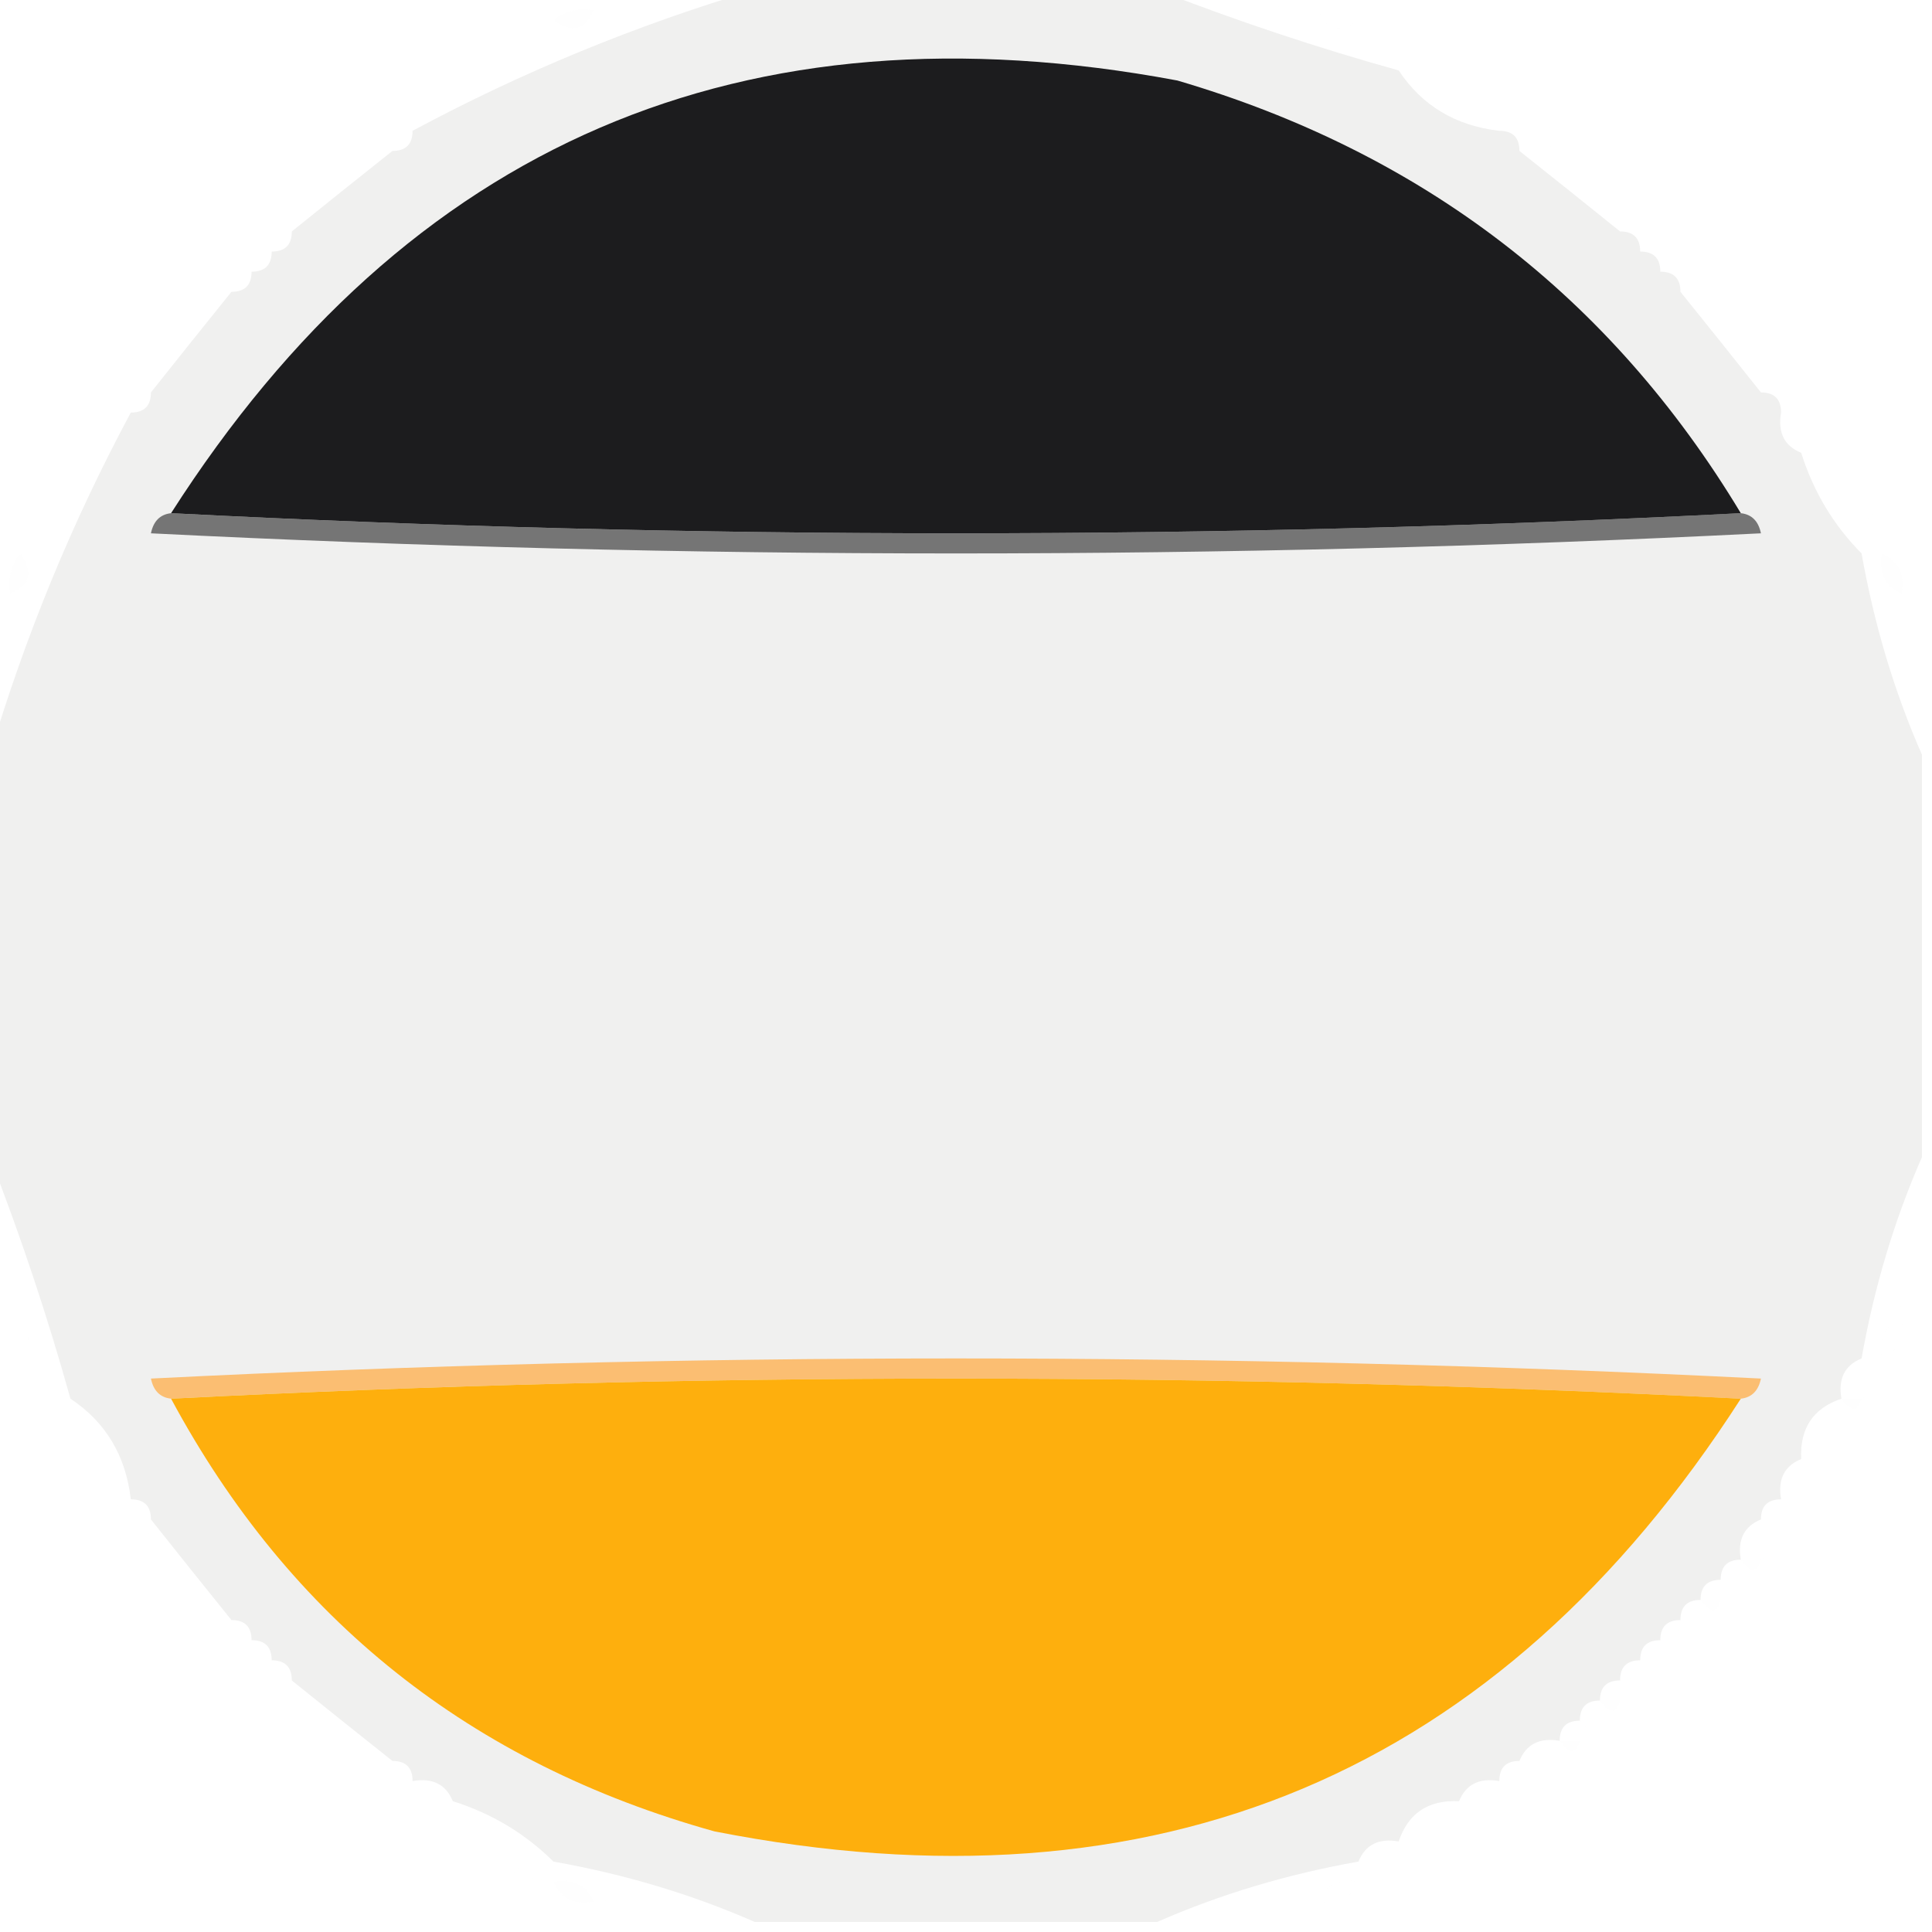
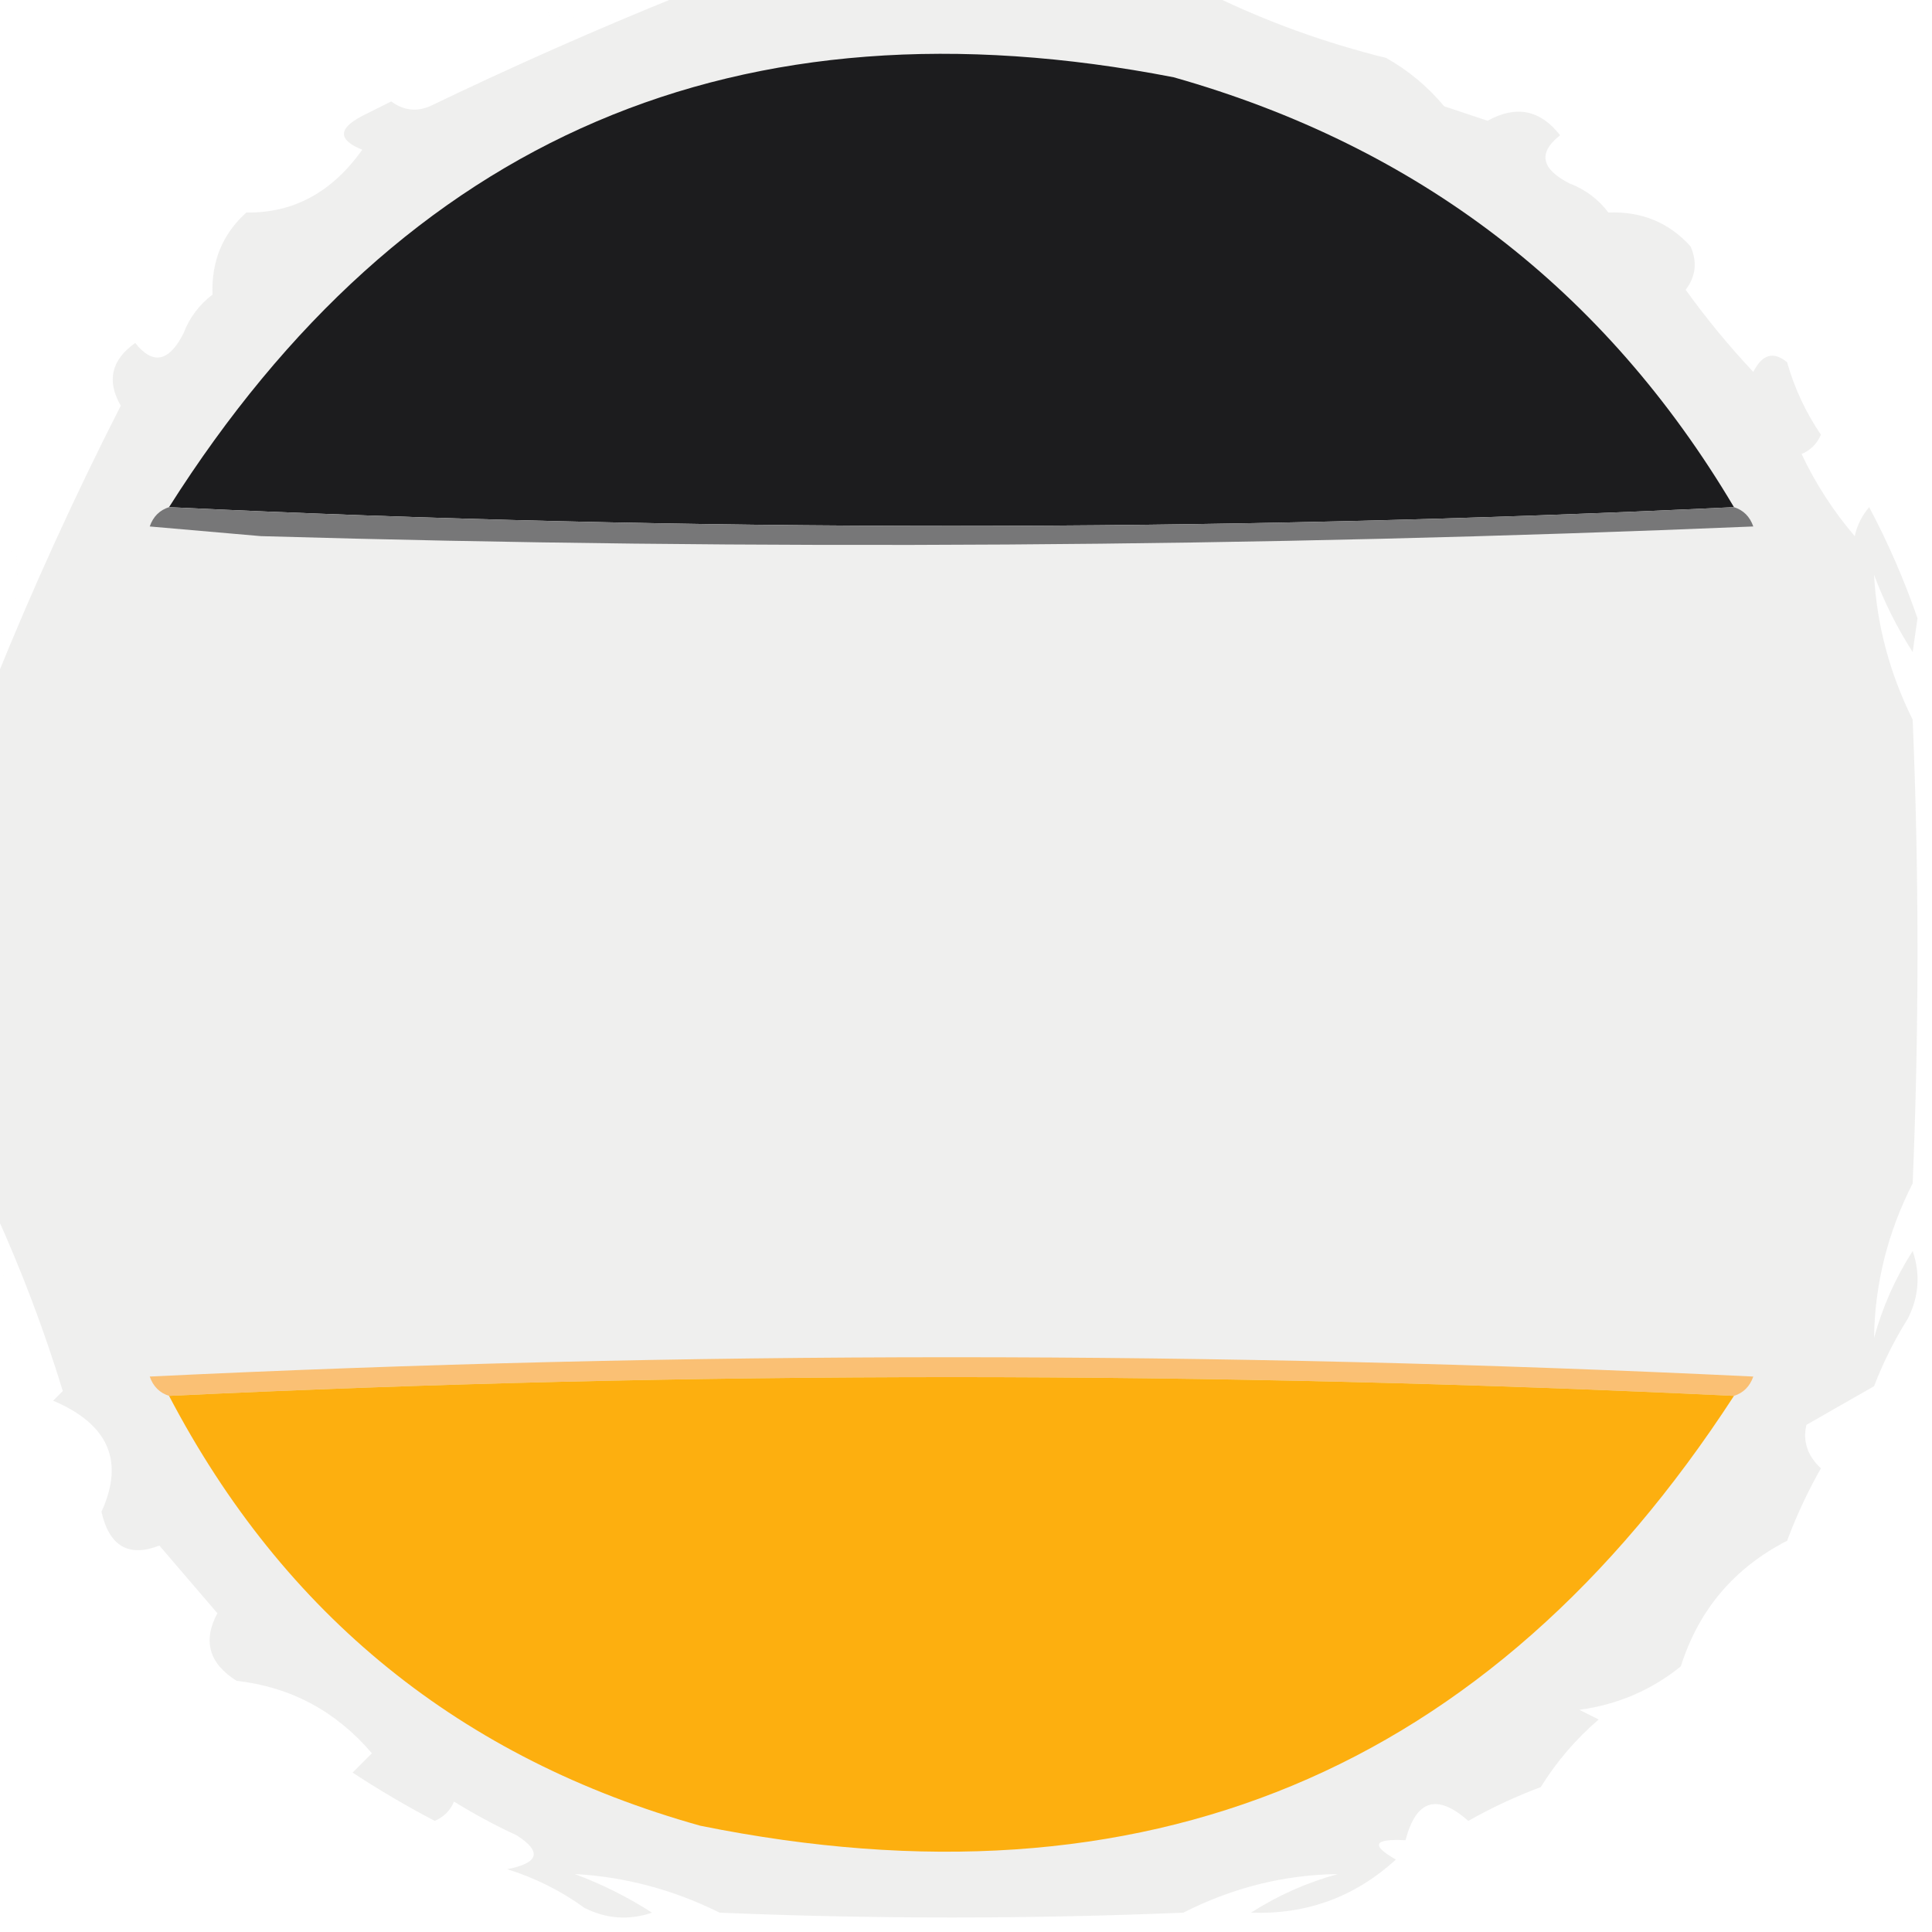
- <svg xmlns="http://www.w3.org/2000/svg" width="96" height="96" style="fill-rule:evenodd;clip-rule:evenodd">
-   <path style="opacity:.014" fill="#fefffe" d="M29.5.5v-1h3c-.71.904-1.71 1.237-3 1zM62.5-.5h3v1c-1.29.237-2.29-.096-3-1z" />
-   <path style="opacity:.031" fill="#e9e9e9" d="M29.5.5c-.397 1.025-1.063 1.192-2 .5a2.427 2.427 0 0 1 2-.5z" />
-   <path style="opacity:.012" fill="#f4f4f4" d="M65.5.5a2.427 2.427 0 0 1 2 .5c-.937.692-1.603.525-2-.5z" />
-   <path style="opacity:.027" fill="#dadbda" d="M69.5 2.5c1.333.667 1.333.667 0 0z" />
-   <path style="opacity:.016" fill="#fefffe" d="M22.5 3.5c1.333.667 1.333.667 0 0zM71.5 3.5c1.333.667 1.333.667 0 0z" />
-   <path style="opacity:.014" fill="#fefffe" d="M20.5 6.5c-.667 0-1 .333-1 1-2.475-.247-2.475-.913 0-2 .607.124.94.457 1 1zM74.5 6.5c.997-1.213 1.997-1.046 3 .5a2.427 2.427 0 0 1-2 .5c0-.667-.333-1-1-1z" />
-   <path style="opacity:.013" fill="#fefffe" d="M14.5 11.5c-.667 0-1 .333-1 1-.667 0-1 .333-1 1-.667 0-1 .333-1 1-1.007-1.768-.34-3.101 2-4 .607.124.94.457 1 1zM80.5 11.5c1.768-1.007 3.101-.34 4 2-.124.607-.457.94-1 1 0-.667-.333-1-1-1 0-.667-.333-1-1-1 0-.667-.333-1-1-1z" />
-   <path style="opacity:.014" fill="#fefffe" d="M7.5 19.5c-.667 0-1 .333-1 1-1.213-.997-1.046-1.997.5-3 .464.594.63 1.261.5 2zM89.5 20.5h-1c0-.667-.333-1-1-1 .801-2.293 1.468-1.96 2 1z" />
-   <path style="opacity:.008" fill="#fefffe" d="M89.5 20.5c.838.342 1.172 1.008 1 2h-1v-2z" />
-   <path style="opacity:.016" fill="#fefffe" d="M3.5 22.5c1.333.667 1.333.667 0 0zM90.5 22.5c1.333.667 1.333.667 0 0z" />
-   <path style="opacity:.02" fill="#fefffe" d="M93.5 27.5h-1c.333-2.667.667-2.667 1 0z" />
-   <path style="opacity:.997" fill="#f0f0ef" d="M37.5-.5h20a126.536 126.536 0 0 0 12 4c1.16 1.75 2.826 2.75 5 3 .667 0 1 .333 1 1a807.536 807.536 0 0 1 5 4c.667 0 1 .333 1 1 .667 0 1 .333 1 1 .667 0 1 .333 1 1a807.953 807.953 0 0 1 4 5c.667 0 1 .333 1 1-.172.992.162 1.658 1 2 .61 1.934 1.61 3.6 3 5 .63 3.548 1.63 6.881 3 10v20c-1.37 3.119-2.37 6.452-3 10-.838.342-1.172 1.008-1 2-1.406.473-2.073 1.473-2 3-.838.342-1.172 1.008-1 2-.667 0-1 .333-1 1-.838.342-1.172 1.008-1 2-.667 0-1 .333-1 1-.667 0-1 .333-1 1-.667 0-1 .333-1 1-.667 0-1 .333-1 1-.667 0-1 .333-1 1-.667 0-1 .333-1 1-.667 0-1 .333-1 1-.667 0-1 .333-1 1-.667 0-1 .333-1 1-.992-.172-1.658.162-2 1-.667 0-1 .333-1 1-.992-.172-1.658.162-2 1-1.527-.073-2.527.594-3 2-.992-.172-1.658.162-2 1-3.548.63-6.881 1.63-10 3h-20c-3.119-1.37-6.452-2.37-10-3-1.4-1.39-3.066-2.39-5-3-.342-.838-1.008-1.172-2-1 0-.667-.333-1-1-1a807.953 807.953 0 0 1-5-4c0-.667-.333-1-1-1 0-.667-.333-1-1-1 0-.667-.333-1-1-1a807.536 807.536 0 0 1-4-5c0-.667-.333-1-1-1-.25-2.174-1.25-3.84-3-5a126.537 126.537 0 0 0-4-12v-20a90.15 90.15 0 0 1 7-17c.667 0 1-.333 1-1a807.574 807.574 0 0 1 4-5c.667 0 1-.333 1-1 .667 0 1-.333 1-1 .667 0 1-.333 1-1a807.574 807.574 0 0 1 5-4c.667 0 1-.333 1-1a90.15 90.15 0 0 1 17-7z" />
-   <path style="opacity:1" fill="#757575" d="M8.5 25.5c26 1.333 52 1.333 78 0 .543.06.876.393 1 1a800.52 800.52 0 0 1-80 0c.124-.607.457-.94 1-1z" />
-   <path style="opacity:1" fill="#1c1c1e" d="M86.5 25.5c-26 1.333-52 1.333-78 0C20.25 7.13 36.917-.037 58.5 4c12.192 3.58 21.525 10.746 28 21.5z" />
-   <path style="opacity:.031" fill="#e9e9e9" d="M.5 29.5a2.427 2.427 0 0 1 .5-2c.692.937.525 1.603-.5 2zM93.5 27.5c.838.342 1.172 1.008 1 2-.838-.342-1.172-1.008-1-2z" />
-   <path style="opacity:.014" fill="#fefffe" d="M-.5 29.5h1c.237 1.29-.096 2.29-1 3v-3zM94.5 29.5h1v3c-.904-.71-1.237-1.71-1-3zM-.5 62.5c.904.71 1.237 1.71 1 3h-1v-3zM95.5 62.5v3h-1c-.237-1.29.096-2.29 1-3z" />
-   <path style="opacity:.012" fill="#f4f4f4" d="M.5 65.5c1.025.397 1.192 1.063.5 2a2.427 2.427 0 0 1-.5-2zM94.5 65.5c.172.992-.162 1.658-1 2-.172-.992.162-1.658 1-2z" />
-   <path style="opacity:1" fill="#fbbe72" d="M86.5 69.5c-26-1.333-52-1.333-78 0-.543-.06-.876-.393-1-1a800.523 800.523 0 0 1 80 0c-.124.607-.457.94-1 1z" />
-   <path style="opacity:.02" fill="#fefffe" d="M92.5 67.5h1c.172.992-.162 1.658-1 2v-2z" />
-   <path style="opacity:.027" fill="#dadbda" d="M3.5 69.5c-.667.667-.667.667 0 0zM91.5 69.5h1c-.185.67-.519.67-1 0z" />
-   <path style="opacity:1" fill="#feaf0d" d="M86.5 69.5C74.503 88.157 57.503 95.323 35.5 91c-12.11-3.373-21.11-10.54-27-21.5 26-1.333 52-1.333 78 0z" />
-   <path style="opacity:.016" fill="#fefffe" d="M3.5 71.5c1.333.667 1.333.667 0 0zM90.5 71.5c1.333.667 1.333.667 0 0z" />
-   <path style="opacity:.008" fill="#fefffe" d="M89.5 72.5h1c.172.992-.162 1.658-1 2v-2z" />
-   <path style="opacity:.014" fill="#fefffe" d="M6.5 74.5c.667 0 1 .333 1 1-.247 2.475-.913 2.475-2 0 .124-.607.457-.94 1-1zM88.5 74.5h1c.073 1.527-.594 2.527-2 3v-2c.667 0 1-.333 1-1z" />
-   <path style="opacity:.027" fill="#dadbda" d="M86.5 77.5h1c-.185.67-.519.67-1 0z" />
-   <path style="opacity:.024" fill="#fefffe" d="M85.5 78.5h1c-.185.67-.519.67-1 0z" />
-   <path style="opacity:.024" fill="#d4d5d4" d="M84.5 79.5h1c-.185.67-.519.67-1 0z" />
-   <path style="opacity:.013" fill="#fefffe" d="M11.5 80.5c.667 0 1 .333 1 1 .667 0 1 .333 1 1 .667 0 1 .333 1 1-1.768 1.007-3.101.34-4-2 .124-.607.457-.94 1-1zM83.5 80.5h1c-.333 2.333-1.667 3.667-4 4v-1c.667 0 1-.333 1-1 .667 0 1-.333 1-1 .667 0 1-.333 1-1z" />
-   <path style="opacity:.024" fill="#d4d5d4" d="M79.5 84.5h1c-.185.67-.519.67-1 0z" />
-   <path style="opacity:.024" fill="#fefffe" d="M78.5 85.5h1c-.185.67-.519.67-1 0z" />
-   <path style="opacity:.027" fill="#dadbda" d="M77.5 86.5h1c-.185.67-.519.67-1 0z" />
-   <path style="opacity:.014" fill="#fefffe" d="M19.5 87.5c.667 0 1 .333 1 1v1c-2.96-.532-3.293-1.199-1-2zM75.5 87.5h2c-.473 1.406-1.473 2.073-3 2v-1c.667 0 1-.333 1-1z" />
-   <path style="opacity:.008" fill="#fefffe" d="M20.5 89.5h2v1c-.992.172-1.658-.162-2-1zM72.5 90.5v-1h2c-.342.838-1.008 1.172-2 1z" />
-   <path style="opacity:.016" fill="#fefffe" d="M22.5 90.5c1.333.667 1.333.667 0 0zM72.5 90.5c-.667.667-.667.667 0 0z" />
-   <path style="opacity:.027" fill="#dadbda" d="M69.5 91.5c1.333.667 1.333.667 0 0z" />
-   <path style="opacity:.02" fill="#fefffe" d="M27.5 92.5v1c-2.667-.333-2.667-.667 0-1zM67.5 93.5v-1h2c-.342.838-1.008 1.172-2 1z" />
-   <path style="opacity:.031" fill="#e9e9e9" d="M27.5 93.5c.992-.172 1.658.162 2 1-.992.172-1.658-.162-2-1z" />
-   <path style="opacity:.012" fill="#f4f4f4" d="M65.5 94.5c.342-.838 1.008-1.172 2-1-.342.838-1.008 1.172-2 1z" />
-   <path style="opacity:.014" fill="#fefffe" d="M29.5 95.5v-1c1.29-.237 2.29.096 3 1h-3zM62.5 95.5c.71-.904 1.71-1.237 3-1v1h-3z" />
+ <svg xmlns="http://www.w3.org/2000/svg" width="200" height="200" style="shape-rendering:geometricPrecision;text-rendering:geometricPrecision;image-rendering:optimizeQuality;fill-rule:evenodd;clip-rule:evenodd">
+   <path style="opacity:.01" fill="#f6f7f6" d="M59.5-.5h7c-3.055 2.131-6.389 2.798-10 2a44.287 44.287 0 0 0 3-2z" />
+   <path style="opacity:.982" fill="#efefee" d="M70.5-.5h55c5.667 2.762 11.667 4.928 18 6.5a21.52 21.52 0 0 1 6 5l4.5 1.5c2.954-1.636 5.454-1.136 7.5 1.5-2.307 1.828-1.974 3.494 1 5a8.908 8.908 0 0 1 4 3c3.438-.135 6.272 1.032 8.5 3.5.72 1.612.554 3.112-.5 4.5a84.848 84.848 0 0 0 7 8.5c.928-1.835 2.094-2.168 3.5-1a25.766 25.766 0 0 0 3.5 7.5c-.405.945-1.072 1.612-2 2a37.937 37.937 0 0 0 5.5 8.5 6.802 6.802 0 0 1 1.5-3 81.686 81.686 0 0 1 5 11.5l-.5 3.5a41.318 41.318 0 0 1-4-8c.287 5.206 1.62 10.206 4 15 .667 16 .667 32 0 48-2.587 5.08-3.92 10.413-4 16a32.445 32.445 0 0 1 4-9c.814 2.402.647 4.735-.5 7a40.675 40.675 0 0 0-3.5 7l-7 4c-.393 1.699.107 3.199 1.5 4.5a52.141 52.141 0 0 0-3.5 7.5c-5.487 2.818-9.154 7.152-11 13-3.049 2.464-6.549 3.964-10.5 4.5l2 1a29.964 29.964 0 0 0-6 7 52.141 52.141 0 0 0-7.5 3.5c-3.24-2.865-5.406-2.198-6.5 2-3.297-.171-3.631.495-1 2-4.234 3.874-9.234 5.707-15 5.5a32.445 32.445 0 0 1 9-4c-5.587.08-10.92 1.413-16 4-16 .667-32 .667-48 0-4.794-2.38-9.794-3.713-15-4a41.318 41.318 0 0 1 8 4c-2.402.814-4.735.647-7-.5a27.368 27.368 0 0 0-8-4c3.297-.642 3.63-1.809 1-3.5a60.603 60.603 0 0 1-6.5-3.5c-.388.928-1.055 1.595-2 2a102.626 102.626 0 0 1-8.5-5l2-2c-3.724-4.361-8.391-6.861-14-7.5-2.862-1.786-3.528-4.119-2-7l-6-7c-3.185 1.234-5.185.068-6-3.5 2.405-5.234.738-9.067-5-11.5l1-1a152.83 152.83 0 0 0-7-18.5v-55a360.245 360.245 0 0 1 13-28.5c-1.482-2.573-.982-4.74 1.5-6.5 1.828 2.307 3.494 1.974 5-1a8.905 8.905 0 0 1 3-4c-.135-3.438 1.032-6.272 3.5-8.5 4.87.072 8.87-2.095 12-6.5-2.528-1.017-2.528-2.184 0-3.5l3-1.5c1.268.928 2.601 1.095 4 .5a436.73 436.73 0 0 1 26-11.5z" />
+   <path style="opacity:.008" fill="#f7f7f7" d="M130.5-.5h6a51.203 51.203 0 0 1 4 2.5c-3.662.275-6.996-.558-10-2.5z" />
+   <path style="opacity:.004" fill="#d9dbd9" d="M144.5 4.5c1.333.667 1.333.667 0 0z" />
+   <path style="opacity:1" fill="#1c1c1e" d="M179.5 52.5a1690.557 1690.557 0 0 1-162 0C41.843 14.093 76.51-.74 121.5 8c25.324 7.173 44.657 22.006 58 44.5z" />
+   <path style="opacity:1" fill="#777778" d="M17.5 52.5a1690.557 1690.557 0 0 0 162 0c.978.311 1.645.978 2 2a2182.327 2182.327 0 0 1-154.5 1l-11.5-1c.355-1.022 1.022-1.689 2-2z" />
+   <path style="opacity:.01" fill="#f6f7f6" d="M-.5 66.5v-7a44.287 44.287 0 0 0 2-3c.798 3.611.131 6.945-2 10z" />
+   <path style="opacity:.008" fill="#f7f7f7" d="M-.5 130.5c1.942 3.004 2.775 6.338 2.5 10a51.203 51.203 0 0 1-2.5-4v-6z" />
+   <path style="opacity:1" fill="#fac074" d="M179.5 144.5a1691.079 1691.079 0 0 0-162 0c-.978-.311-1.645-.978-2-2a1723.035 1723.035 0 0 1 166 0c-.355 1.022-1.022 1.689-2 2z" />
+   <path style="opacity:1" fill="#fdaf0f" d="M179.5 144.5c-25.308 38.969-60.974 53.802-107 44.5-24.76-6.93-43.093-21.763-55-44.5a1691.079 1691.079 0 0 1 162 0z" />
+   <path style="opacity:.004" fill="#d9dbd9" d="M145.5 190.5c1.333.667 1.333.667 0 0z" />
</svg>
